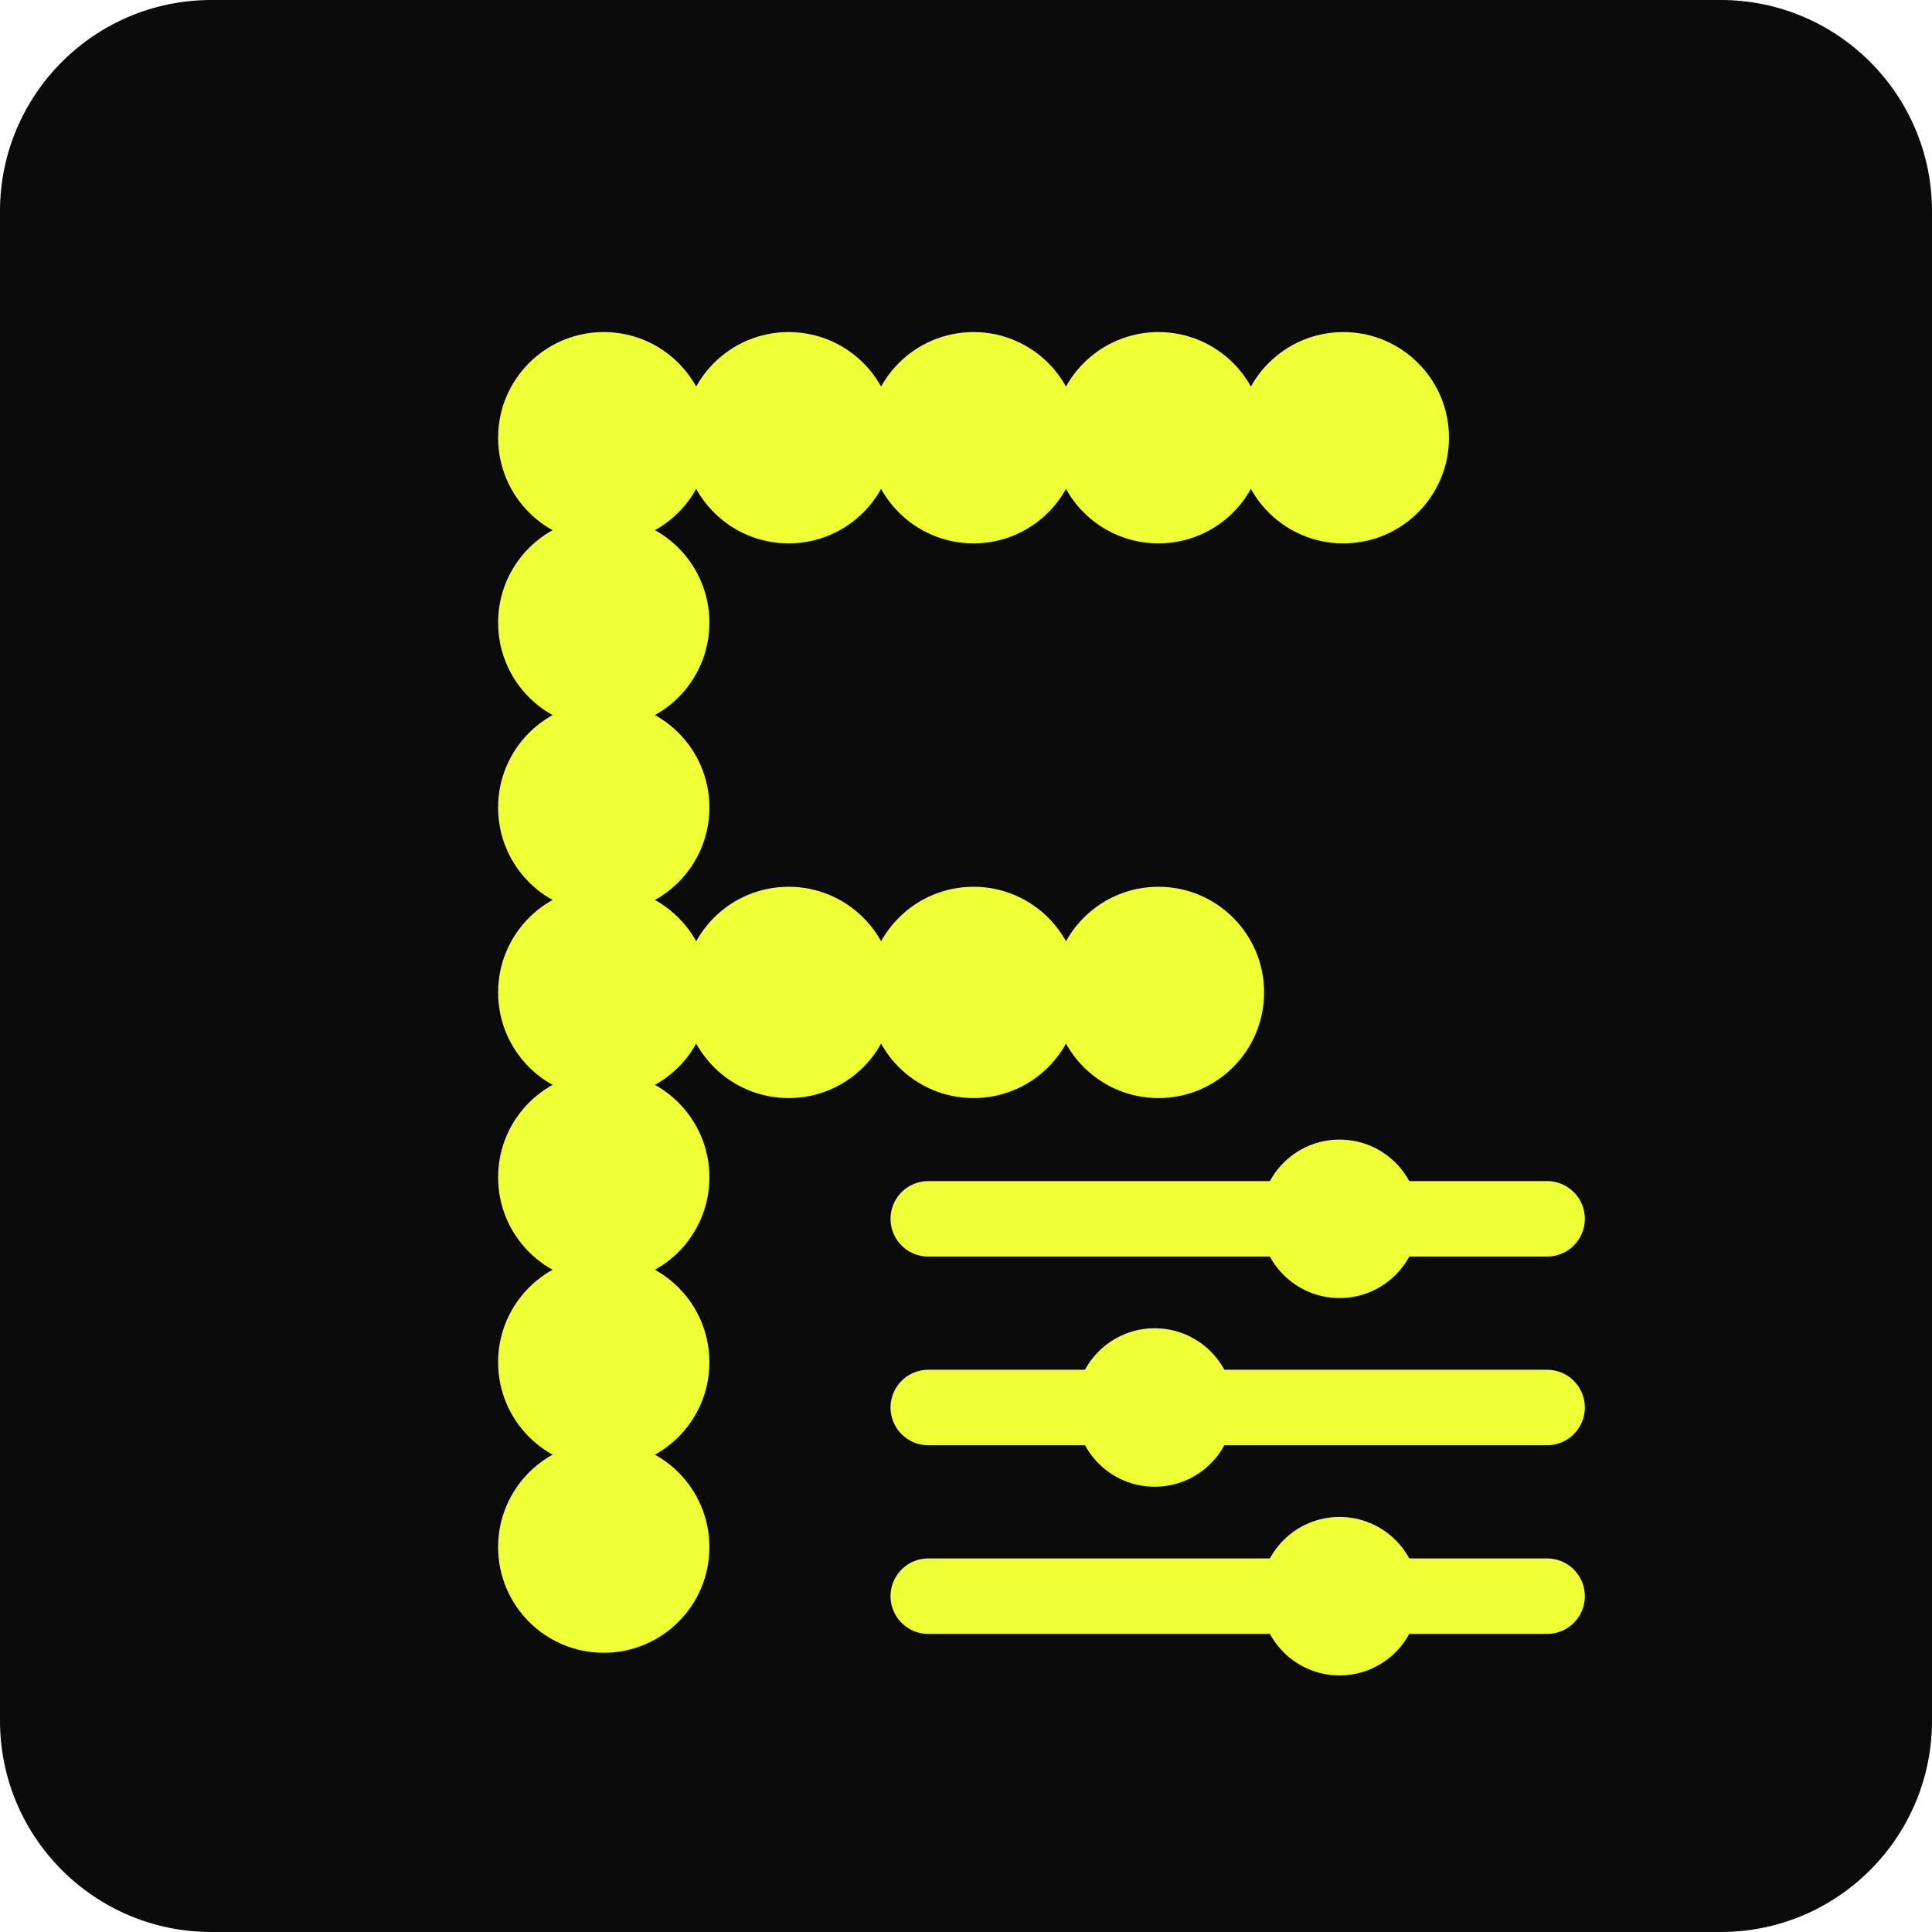
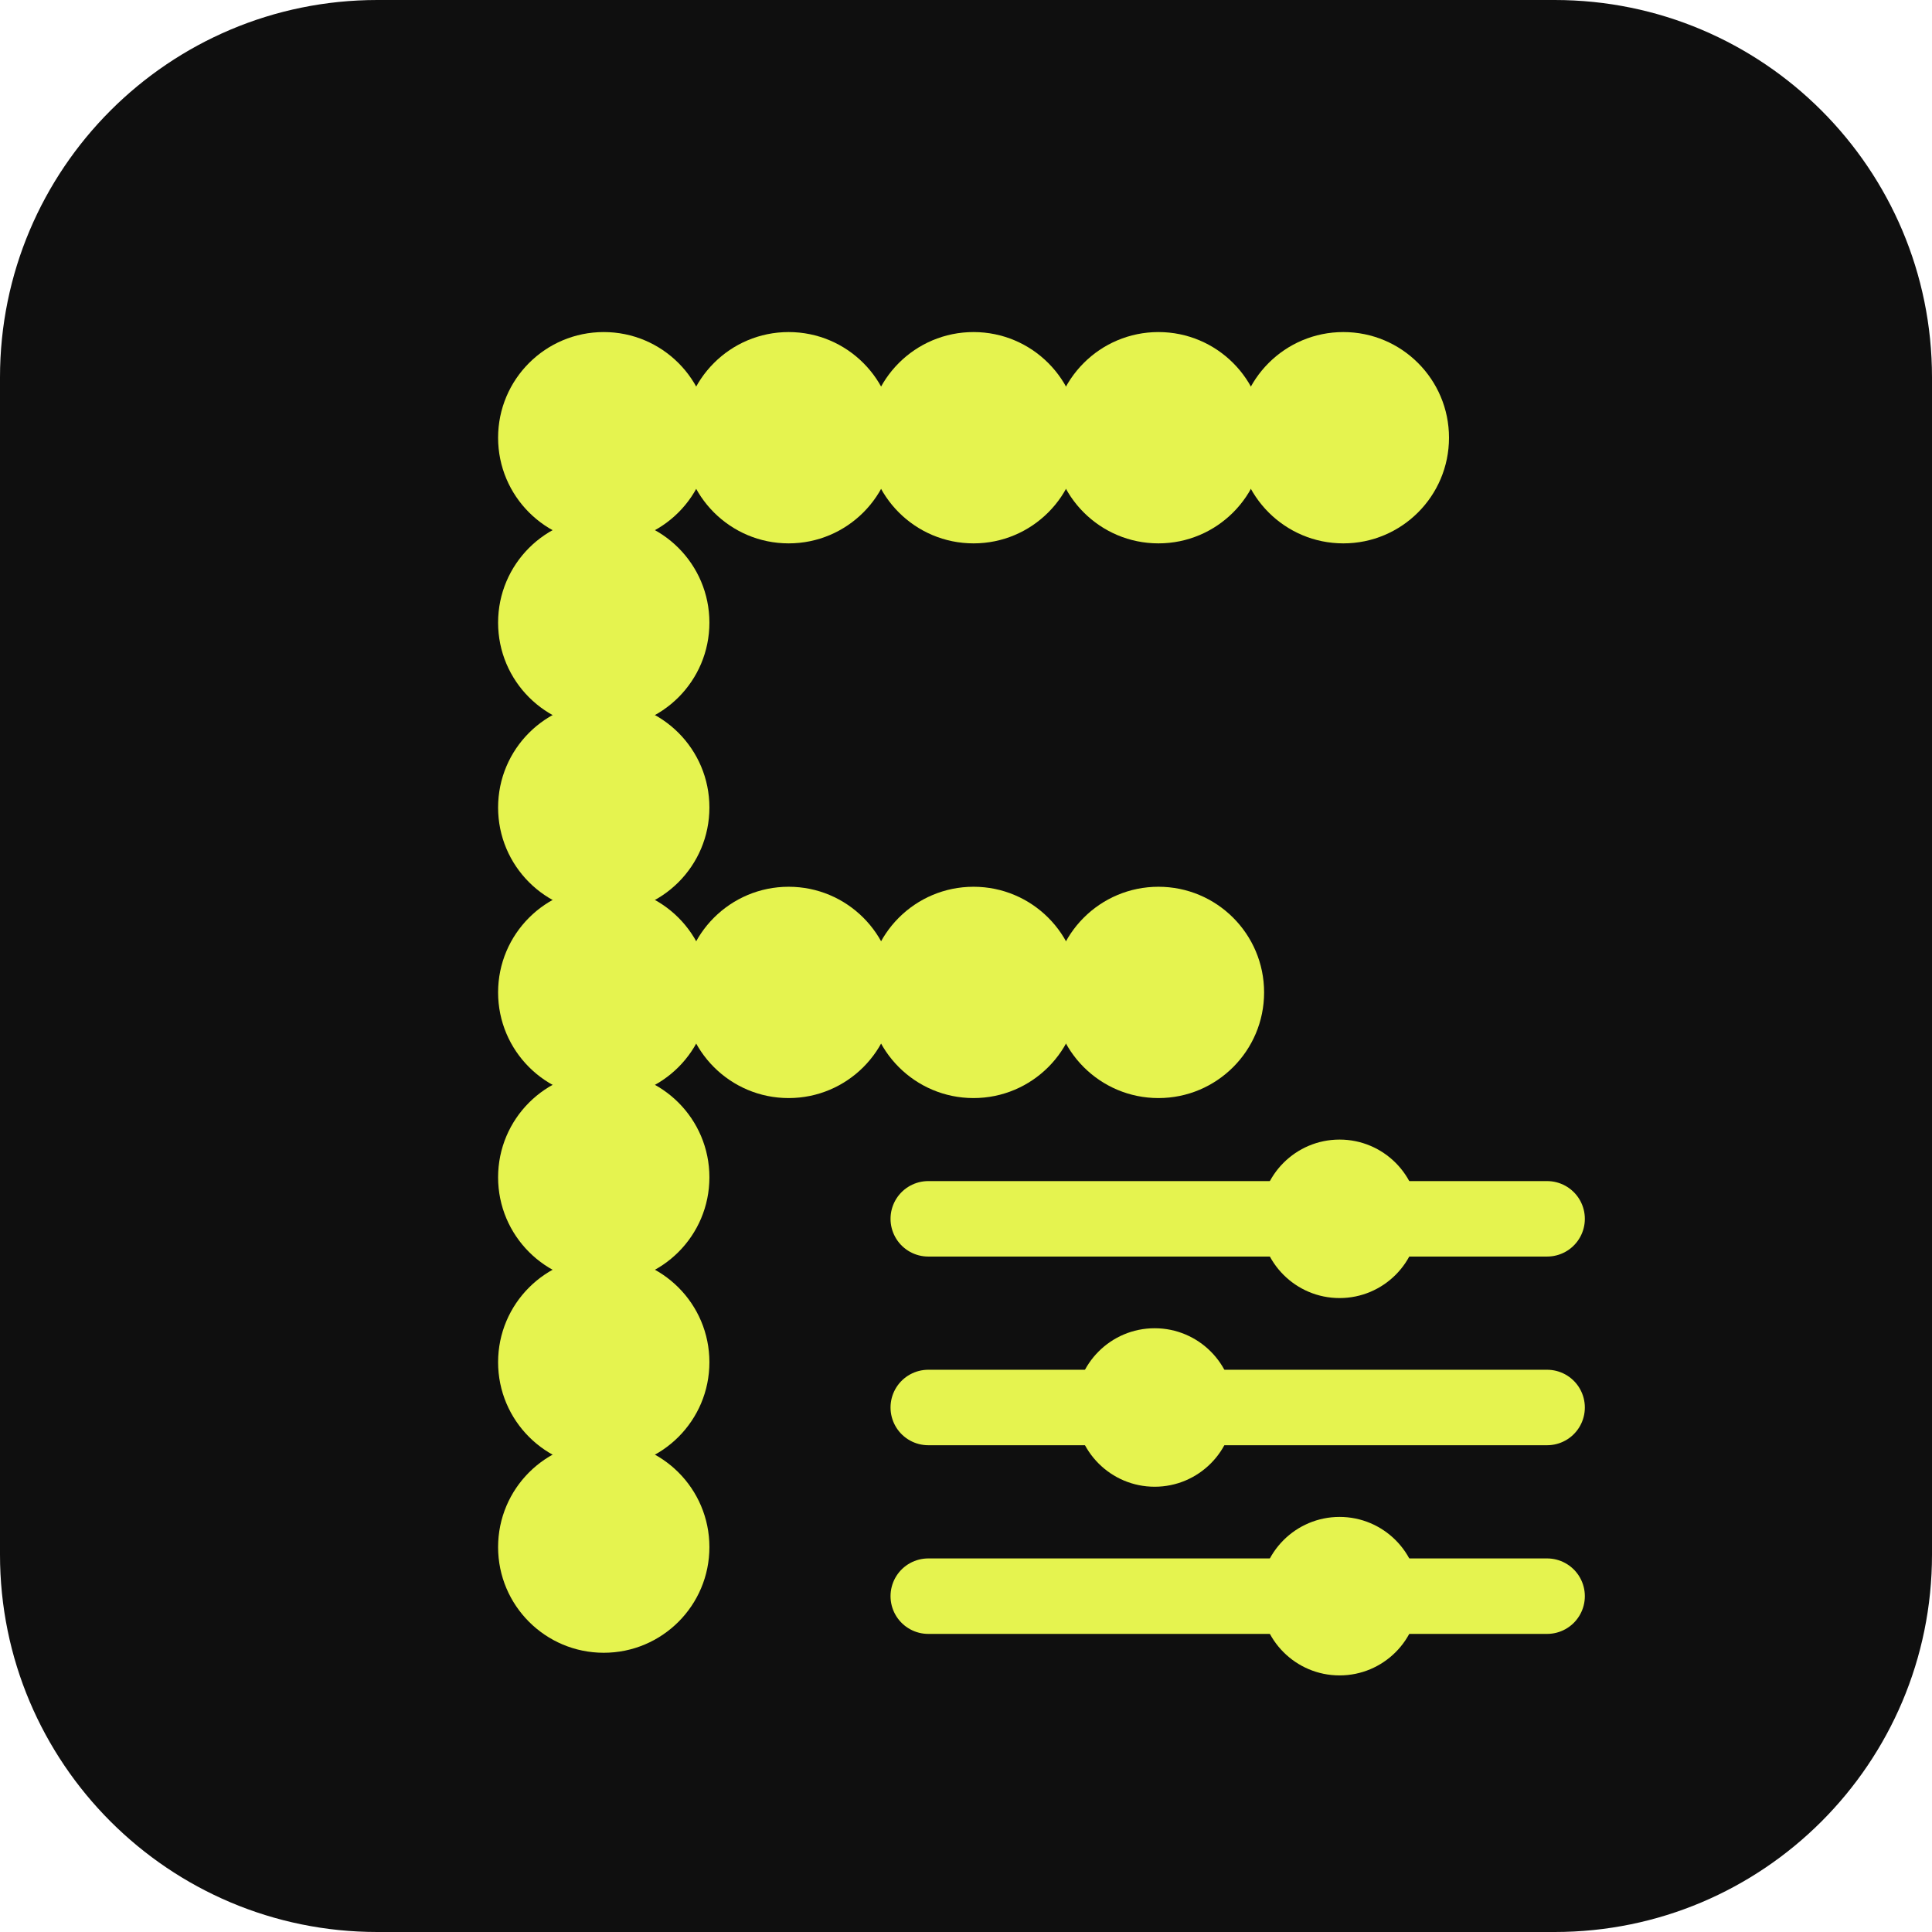
<svg xmlns="http://www.w3.org/2000/svg" viewBox="0 0 512 512">
-   <rect width="512" height="512" rx="56" fill="#0b0b0b" />
-   <g fill="#efff35">
+   <rect width="512" height="512" rx="100" fill="#0f0f0f" />
+   <g fill="#e5f34f">
    <circle cx="160" cy="116" r="28" />
    <circle cx="209" cy="116" r="28" />
    <circle cx="258" cy="116" r="28" />
    <circle cx="307" cy="116" r="28" />
    <circle cx="356" cy="116" r="28" />
    <circle cx="160" cy="165" r="28" />
    <circle cx="160" cy="214" r="28" />
    <circle cx="160" cy="263" r="28" />
+     <circle cx="209" cy="263" r="28" />
+     <circle cx="258" cy="263" r="28" />
+     <circle cx="307" cy="263" r="28" />
    <circle cx="160" cy="312" r="28" />
    <circle cx="160" cy="361" r="28" />
    <circle cx="160" cy="410" r="28" />
-     <circle cx="209" cy="263" r="28" />
-     <circle cx="258" cy="263" r="28" />
-     <circle cx="307" cy="263" r="28" />
  </g>
-   <g fill="none" stroke="#efff35" stroke-linecap="round" stroke-width="20">
+   <g fill="none" stroke="#e5f34f" stroke-linecap="round" stroke-width="20">
    <path d="M246 323h164" />
    <path d="M246 373h164" />
    <path d="M246 423h164" />
  </g>
-   <g fill="#efff35">
+   <g fill="#e5f34f">
    <circle cx="355" cy="323" r="21" />
    <circle cx="306" cy="373" r="21" />
    <circle cx="355" cy="423" r="21" />
  </g>
</svg>
